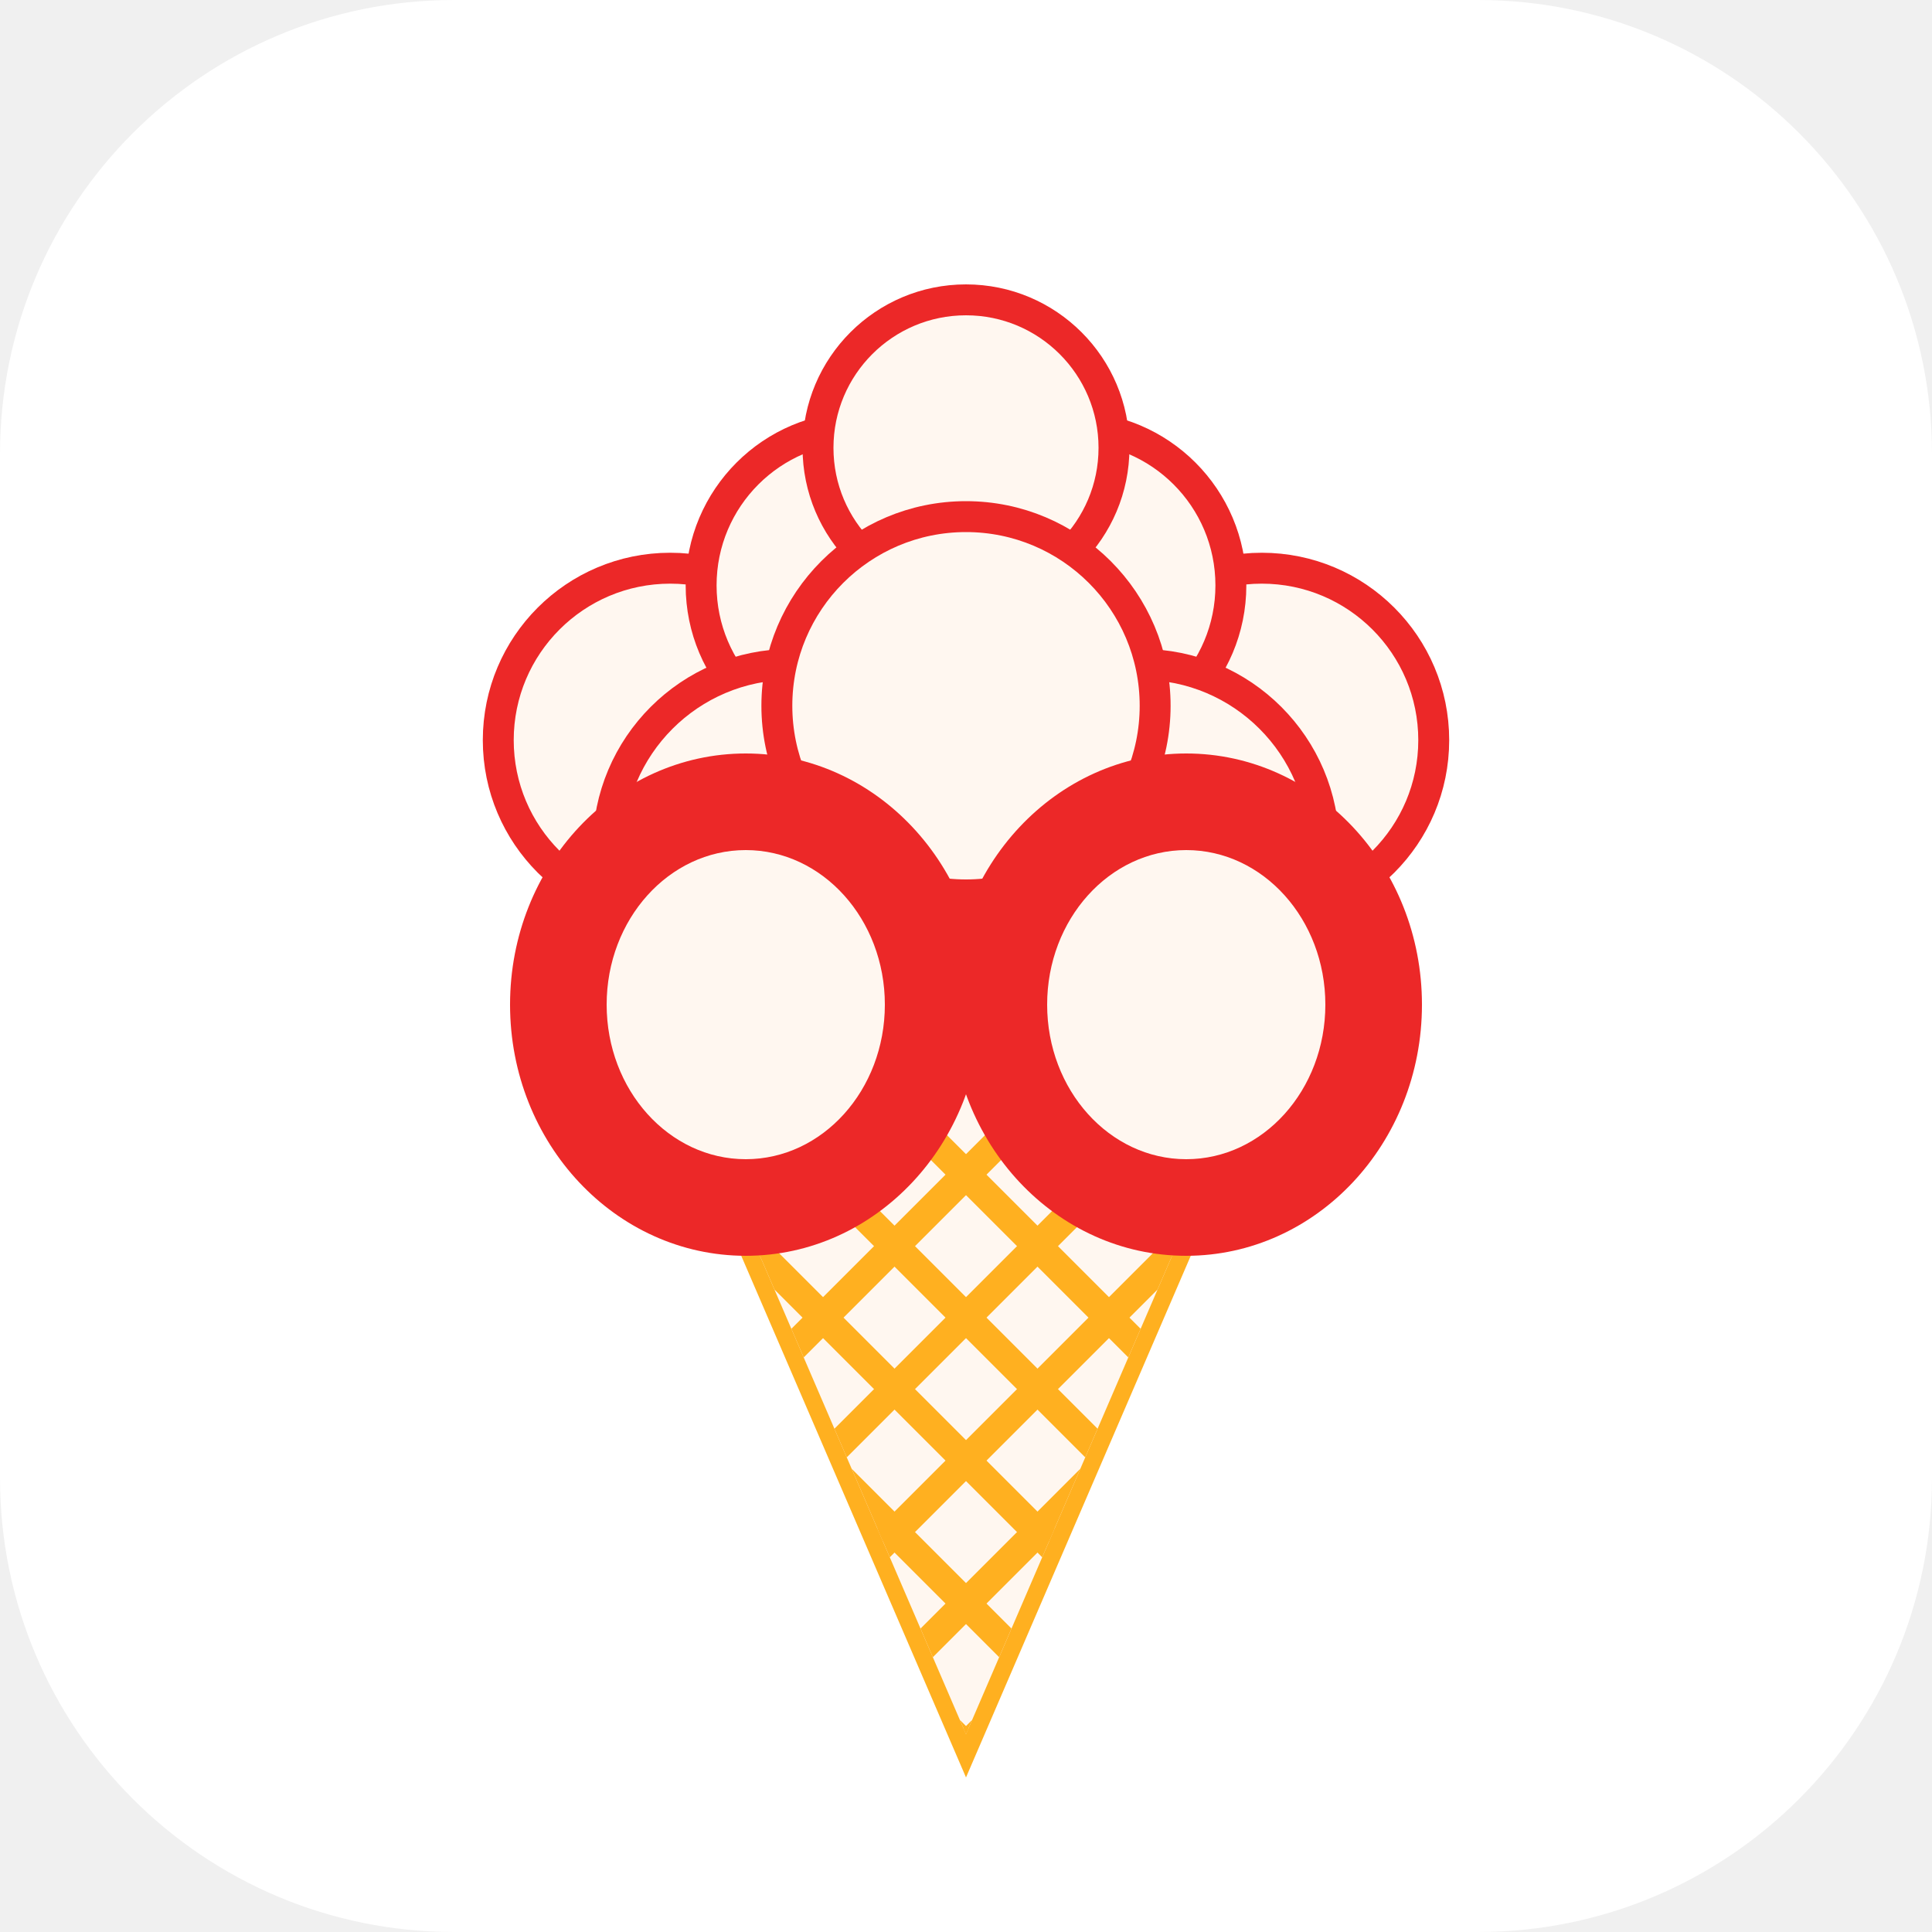
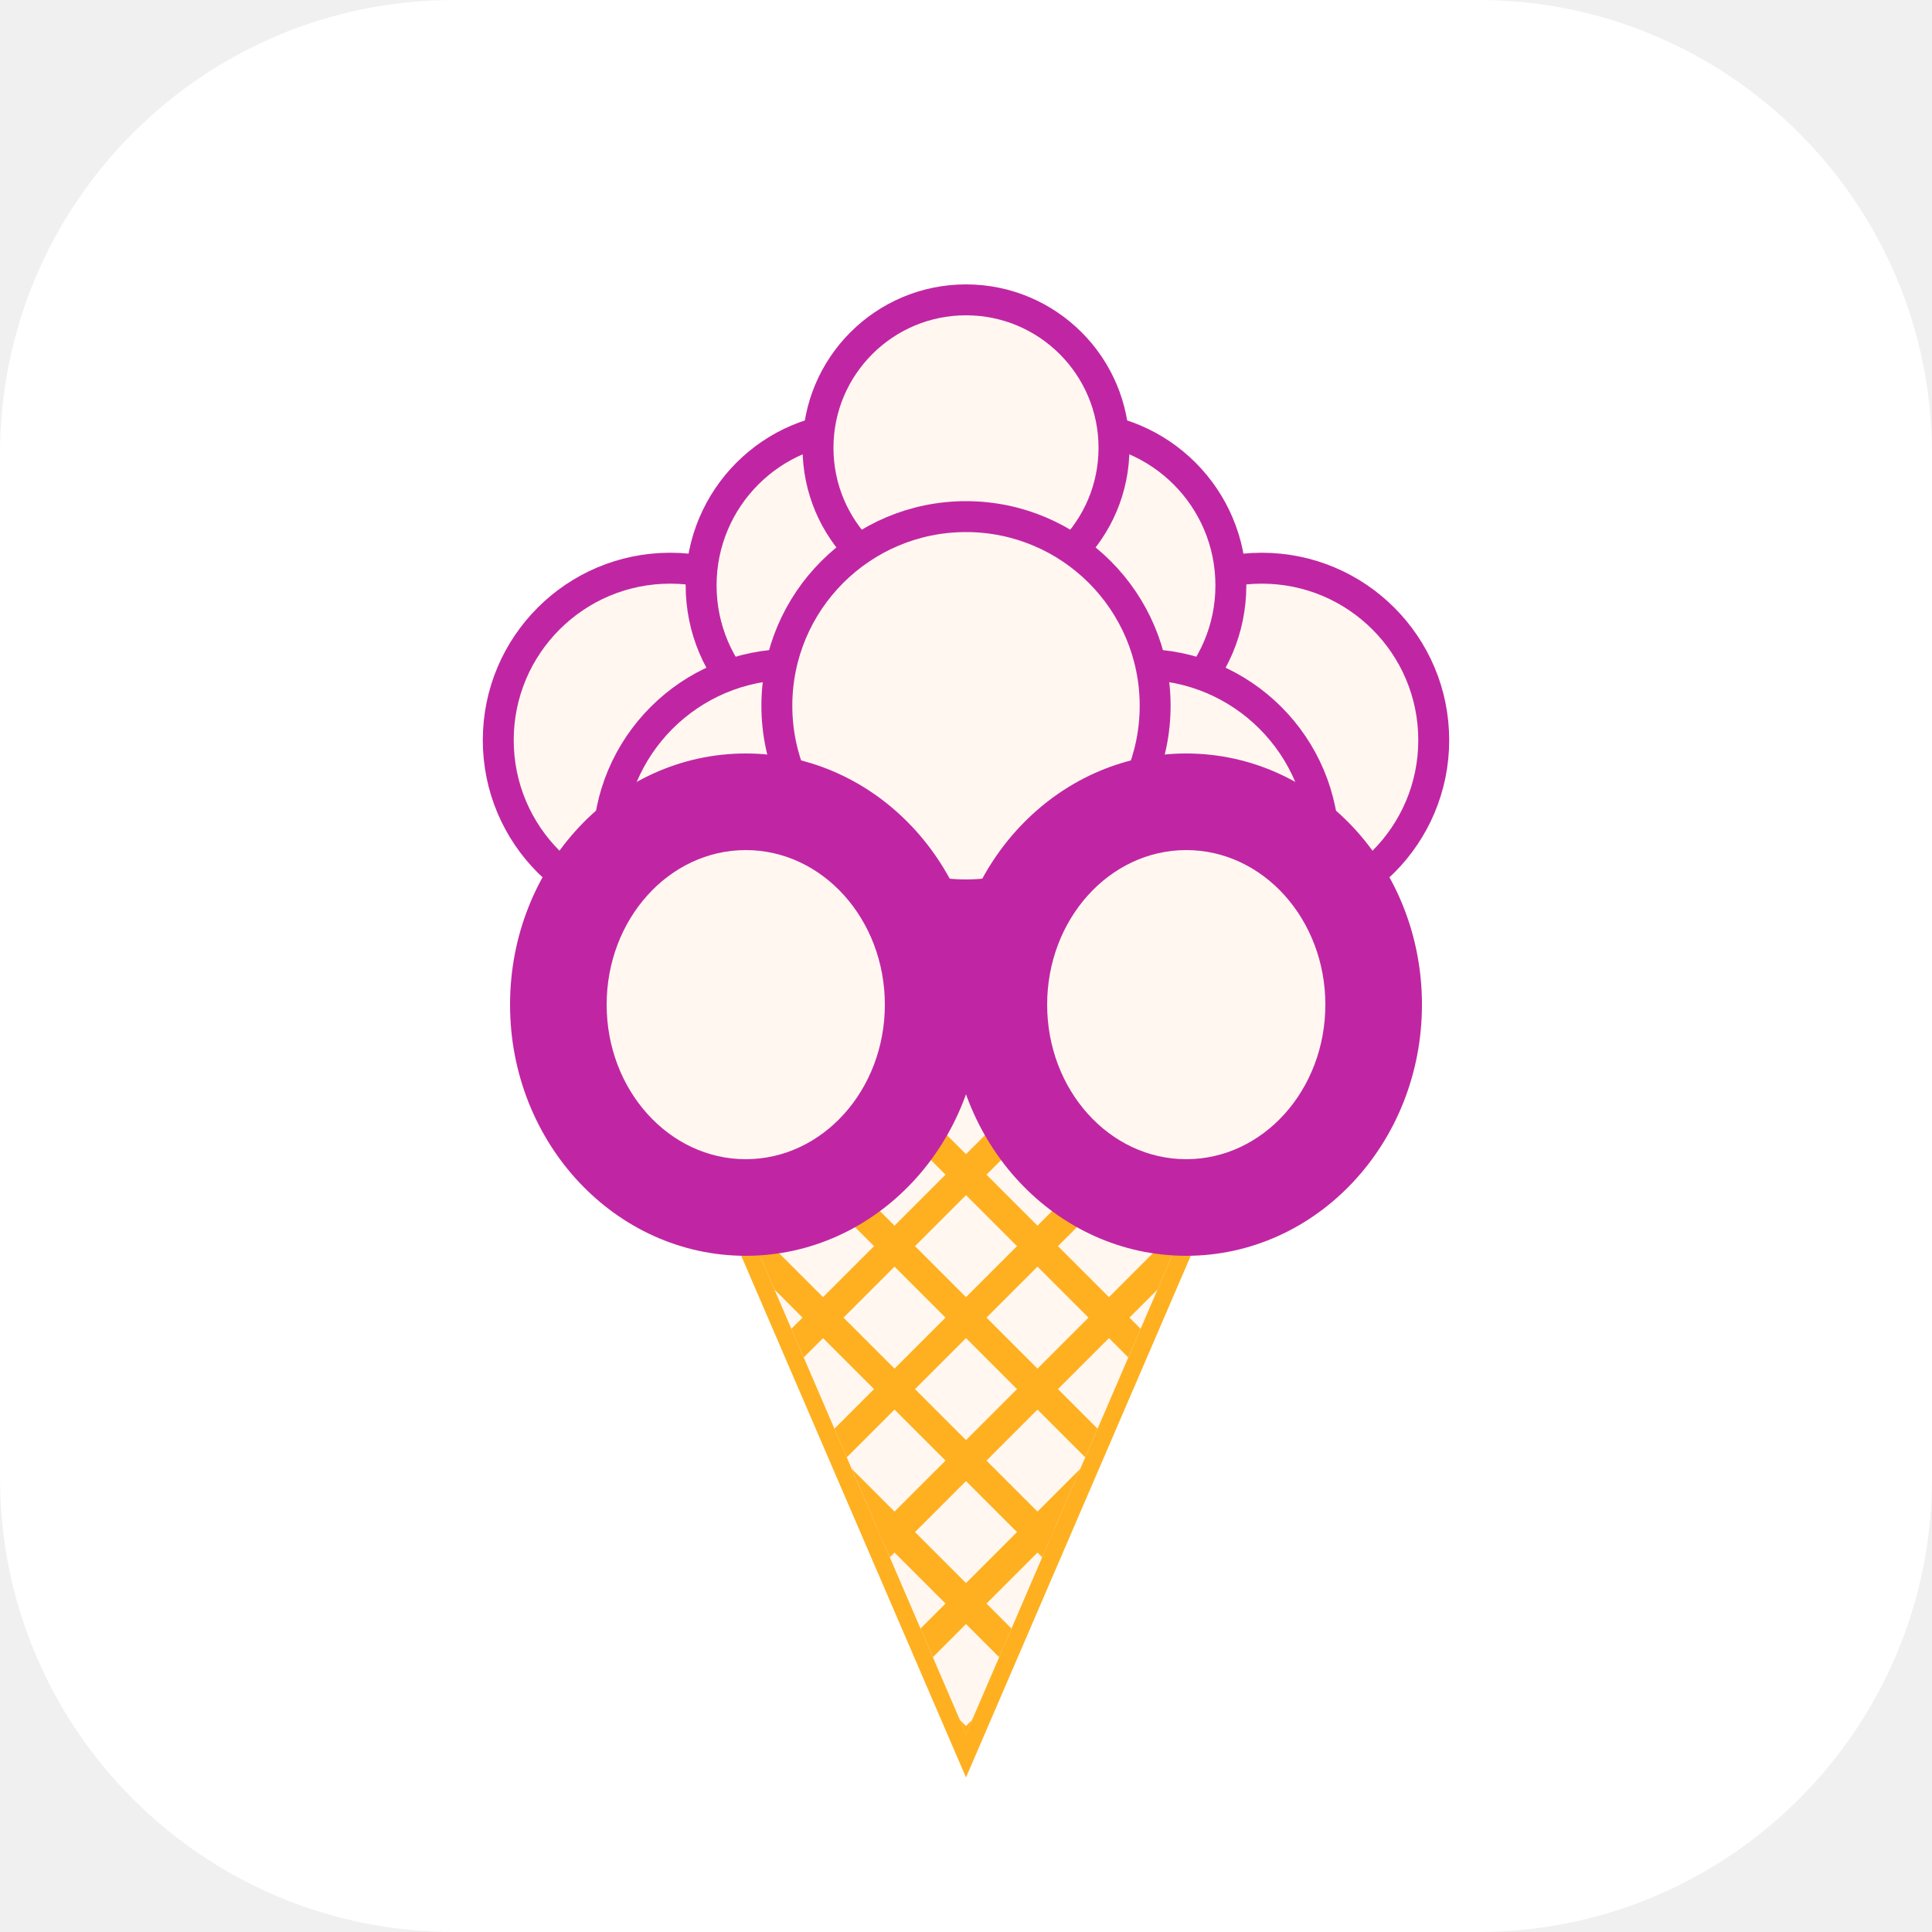
<svg xmlns="http://www.w3.org/2000/svg" width="327" height="327" viewBox="0 0 100 100" fill="none">
  <rect width="100" height="100" rx="23.5" fill="#FFFFFF" />
  <path d="M30.18 46.00 L69.82 46.00 L50.00 92.00 Z" fill="#FFB020" />
  <path d="M31.88 47.70 L68.12 47.70 L50.00 89.76 Z" fill="#FFF7F0" />
  <clipPath id="coneClip">
    <path d="M31.88 47.70 L68.12 47.70 L50.00 89.76 Z" />
  </clipPath>
  <g clip-path="url(#coneClip)">
    <path d="M-10.00 -36.20 L110.00 83.80" stroke="#FFB020" stroke-width="1.5" />
    <path d="M-10.00 83.80 L110.00 -36.20" stroke="#FFB020" stroke-width="1.5" />
    <path d="M-10.00 -28.80 L110.00 91.20" stroke="#FFB020" stroke-width="1.5" />
    <path d="M-10.00 91.20 L110.00 -28.80" stroke="#FFB020" stroke-width="1.5" />
    <path d="M-10.00 -21.40 L110.00 98.60" stroke="#FFB020" stroke-width="1.5" />
    <path d="M-10.00 98.60 L110.00 -21.40" stroke="#FFB020" stroke-width="1.5" />
    <path d="M-10.00 -14.00 L110.00 106.00" stroke="#FFB020" stroke-width="1.5" />
    <path d="M-10.00 106.00 L110.00 -14.00" stroke="#FFB020" stroke-width="1.5" />
    <path d="M-10.00 -6.60 L110.00 113.40" stroke="#FFB020" stroke-width="1.5" />
    <path d="M-10.00 113.40 L110.00 -6.60" stroke="#FFB020" stroke-width="1.5" />
    <path d="M-10.00 0.80 L110.00 120.80" stroke="#FFB020" stroke-width="1.5" />
    <path d="M-10.00 120.80 L110.00 0.80" stroke="#FFB020" stroke-width="1.5" />
    <path d="M-10.00 8.20 L110.00 128.20" stroke="#FFB020" stroke-width="1.5" />
    <path d="M-10.00 128.20 L110.00 8.20" stroke="#FFB020" stroke-width="1.5" />
    <path d="M-10.00 15.60 L110.00 135.60" stroke="#FFB020" stroke-width="1.5" />
    <path d="M-10.00 135.60 L110.00 15.60" stroke="#FFB020" stroke-width="1.5" />
    <path d="M-10.00 23.00 L110.00 143.00" stroke="#FFB020" stroke-width="1.5" />
    <path d="M-10.00 143.00 L110.00 23.00" stroke="#FFB020" stroke-width="1.5" />
    <path d="M-10.00 30.40 L110.00 150.40" stroke="#FFB020" stroke-width="1.5" />
    <path d="M-10.00 150.40 L110.00 30.40" stroke="#FFB020" stroke-width="1.5" />
  </g>
-   <circle cx="34.69" cy="38.31" r="8.90" fill="#FFF7F0" stroke="#EC2828" stroke-width="1.6" />
-   <circle cx="65.31" cy="38.31" r="8.90" fill="#FFF7F0" stroke="#EC2828" stroke-width="1.6" />
-   <circle cx="44.48" cy="30.30" r="8.19" fill="#FFF7F0" stroke="#EC2828" stroke-width="1.6" />
-   <circle cx="55.52" cy="30.30" r="8.19" fill="#FFF7F0" stroke="#EC2828" stroke-width="1.6" />
-   <circle cx="50.00" cy="23.18" r="7.66" fill="#FFF7F0" stroke="#EC2828" stroke-width="1.6" />
-   <circle cx="40.92" cy="43.83" r="9.44" fill="#FFF7F0" stroke="#EC2828" stroke-width="1.6" />
-   <circle cx="59.08" cy="43.83" r="9.44" fill="#FFF7F0" stroke="#EC2828" stroke-width="1.6" />
-   <circle cx="50.00" cy="36.53" r="9.79" fill="#FFF7F0" stroke="#EC2828" stroke-width="1.6" />
-   <ellipse cx="38.60" cy="52.00" rx="12.20" ry="13.00" fill="#EC2828" />
-   <ellipse cx="61.40" cy="52.00" rx="12.20" ry="13.00" fill="#EC2828" />
+   <circle cx="34.69" cy="38.31" r="8.90" fill="#FFF7F0" stroke="#C026A3" stroke-width="1.6" />
+   <circle cx="65.31" cy="38.31" r="8.90" fill="#FFF7F0" stroke="#C026A3" stroke-width="1.6" />
+   <circle cx="44.48" cy="30.30" r="8.19" fill="#FFF7F0" stroke="#C026A3" stroke-width="1.6" />
+   <circle cx="55.52" cy="30.30" r="8.19" fill="#FFF7F0" stroke="#C026A3" stroke-width="1.6" />
+   <circle cx="50.00" cy="23.18" r="7.66" fill="#FFF7F0" stroke="#C026A3" stroke-width="1.6" />
+   <circle cx="40.92" cy="43.83" r="9.44" fill="#FFF7F0" stroke="#C026A3" stroke-width="1.6" />
+   <circle cx="59.08" cy="43.83" r="9.44" fill="#FFF7F0" stroke="#C026A3" stroke-width="1.6" />
+   <circle cx="50.00" cy="36.53" r="9.79" fill="#FFF7F0" stroke="#C026A3" stroke-width="1.6" />
+   <ellipse cx="38.60" cy="52.00" rx="12.20" ry="13.00" fill="#C026A3" />
+   <ellipse cx="61.40" cy="52.00" rx="12.20" ry="13.00" fill="#C026A3" />
  <ellipse cx="38.60" cy="52.00" rx="7.20" ry="8.00" fill="#FFF7F0" />
  <ellipse cx="61.40" cy="52.00" rx="7.20" ry="8.00" fill="#FFF7F0" />
</svg>
